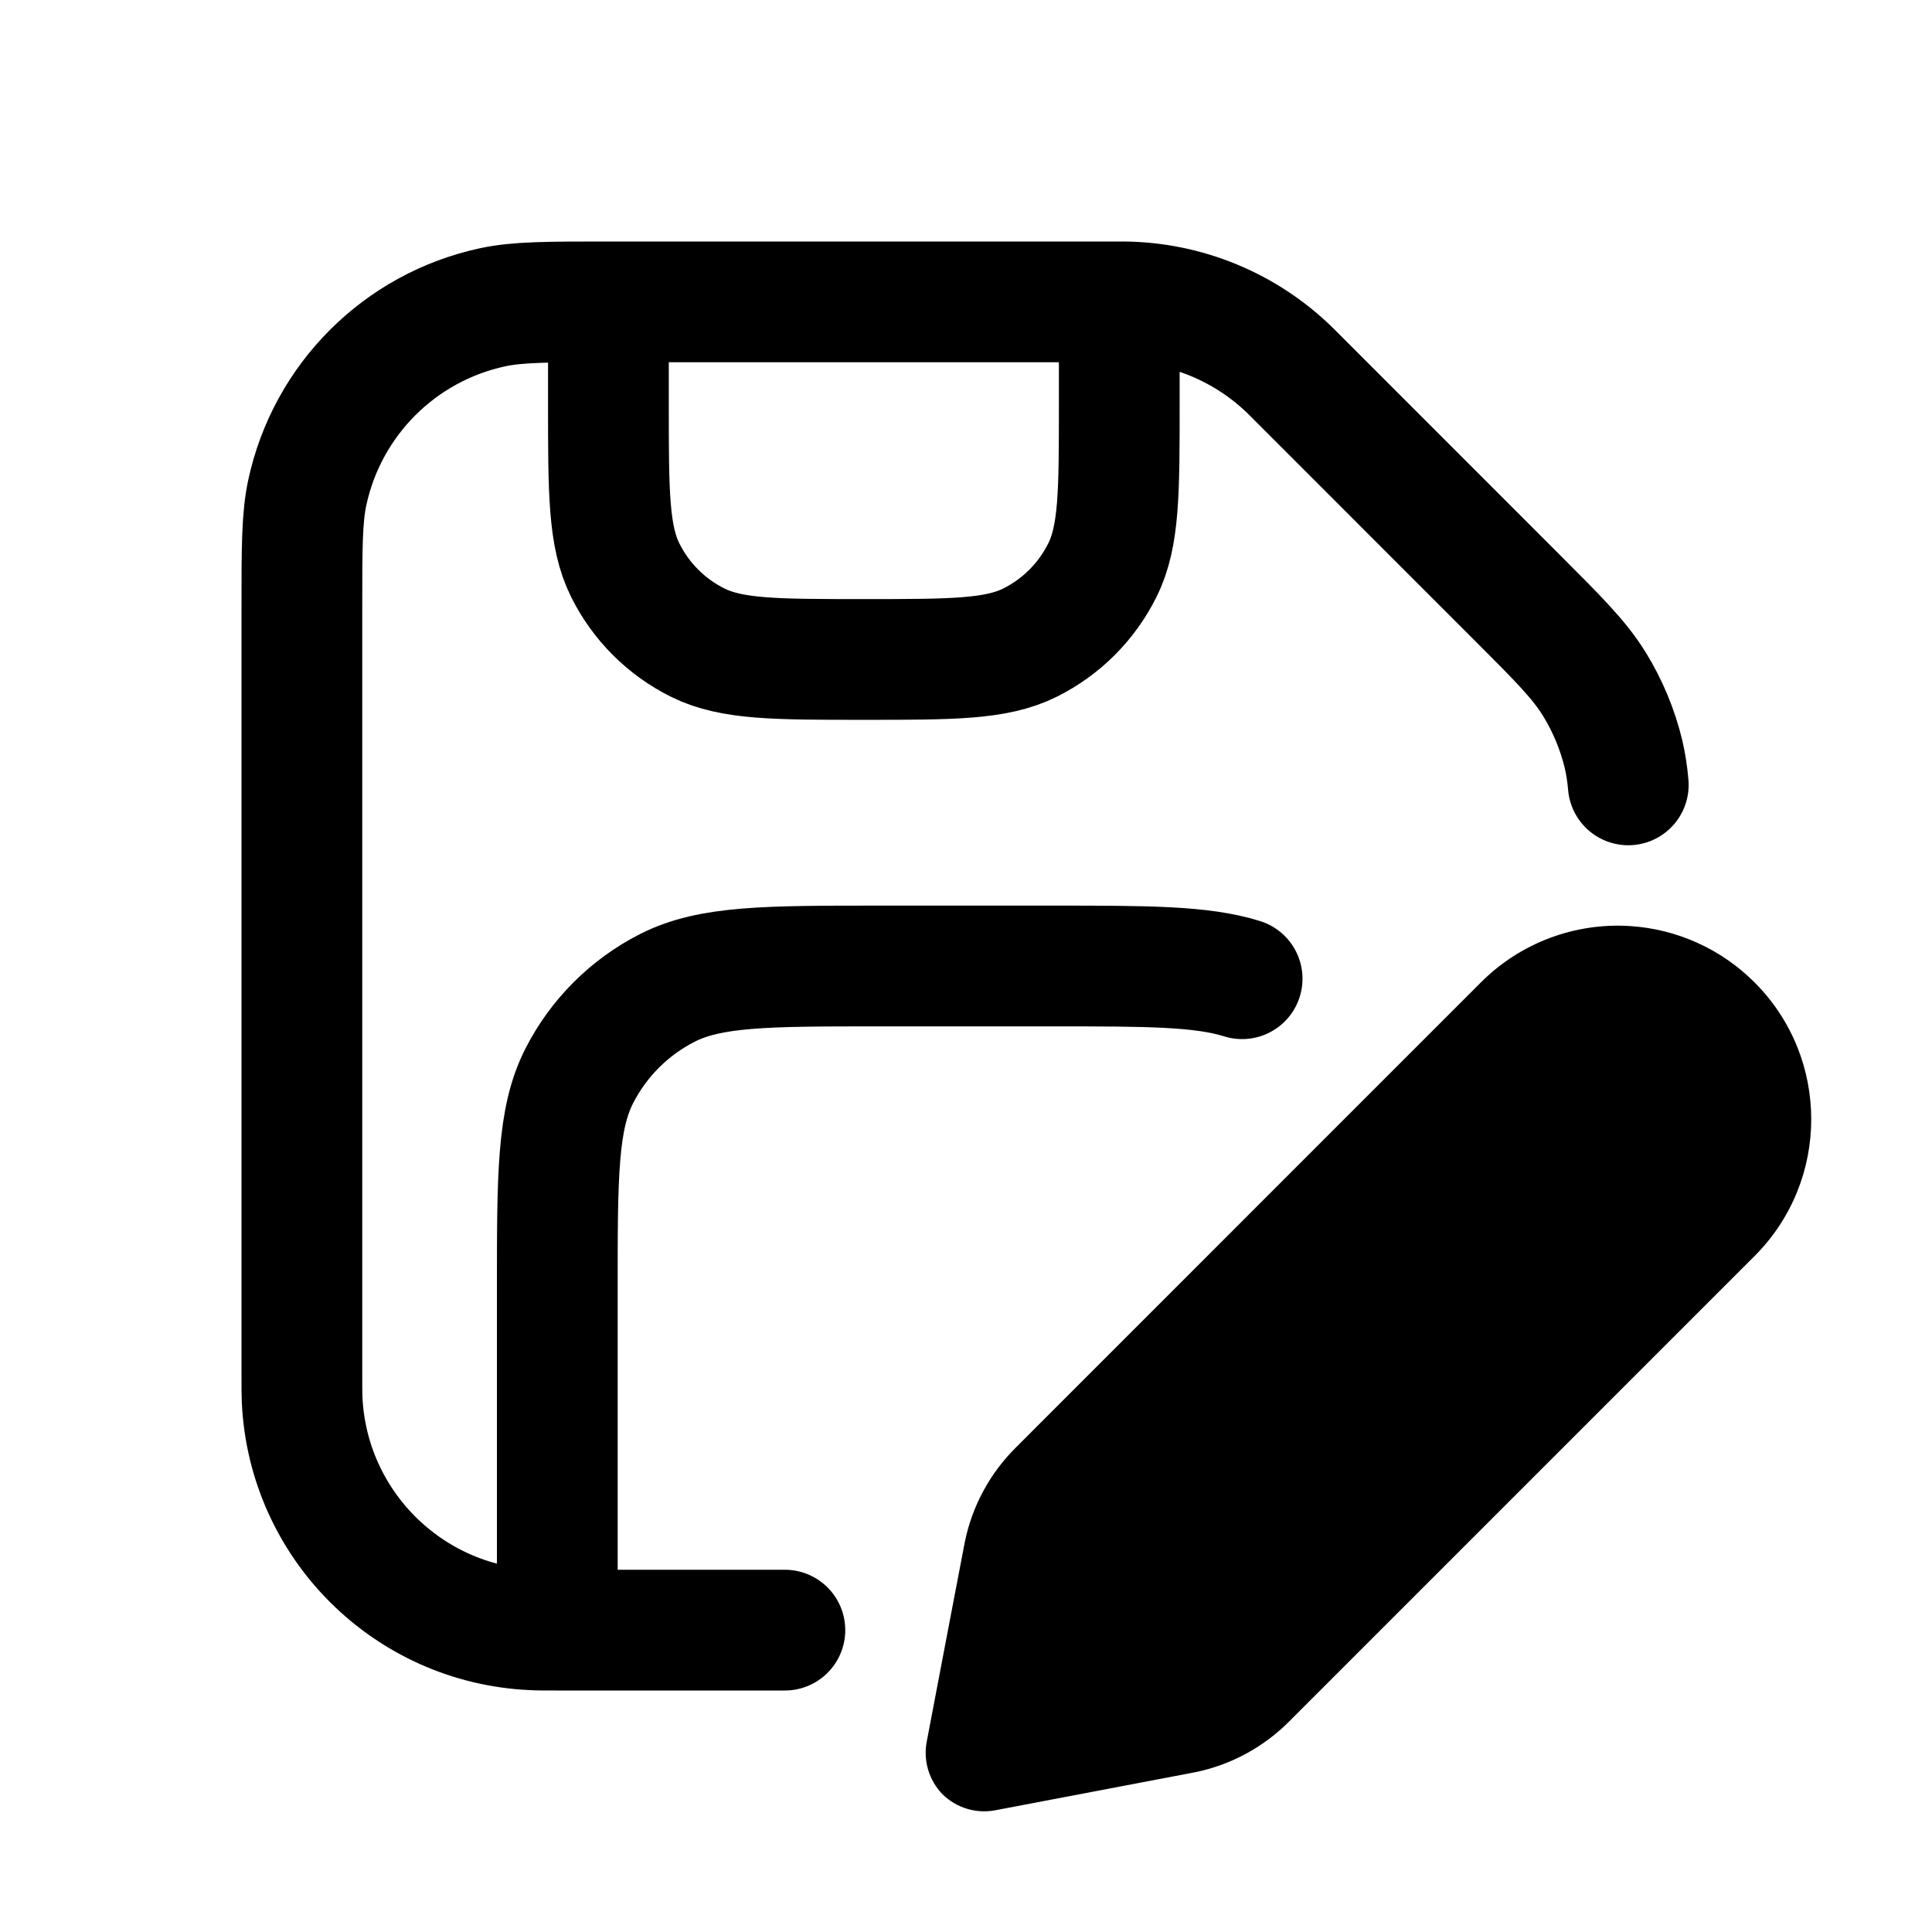
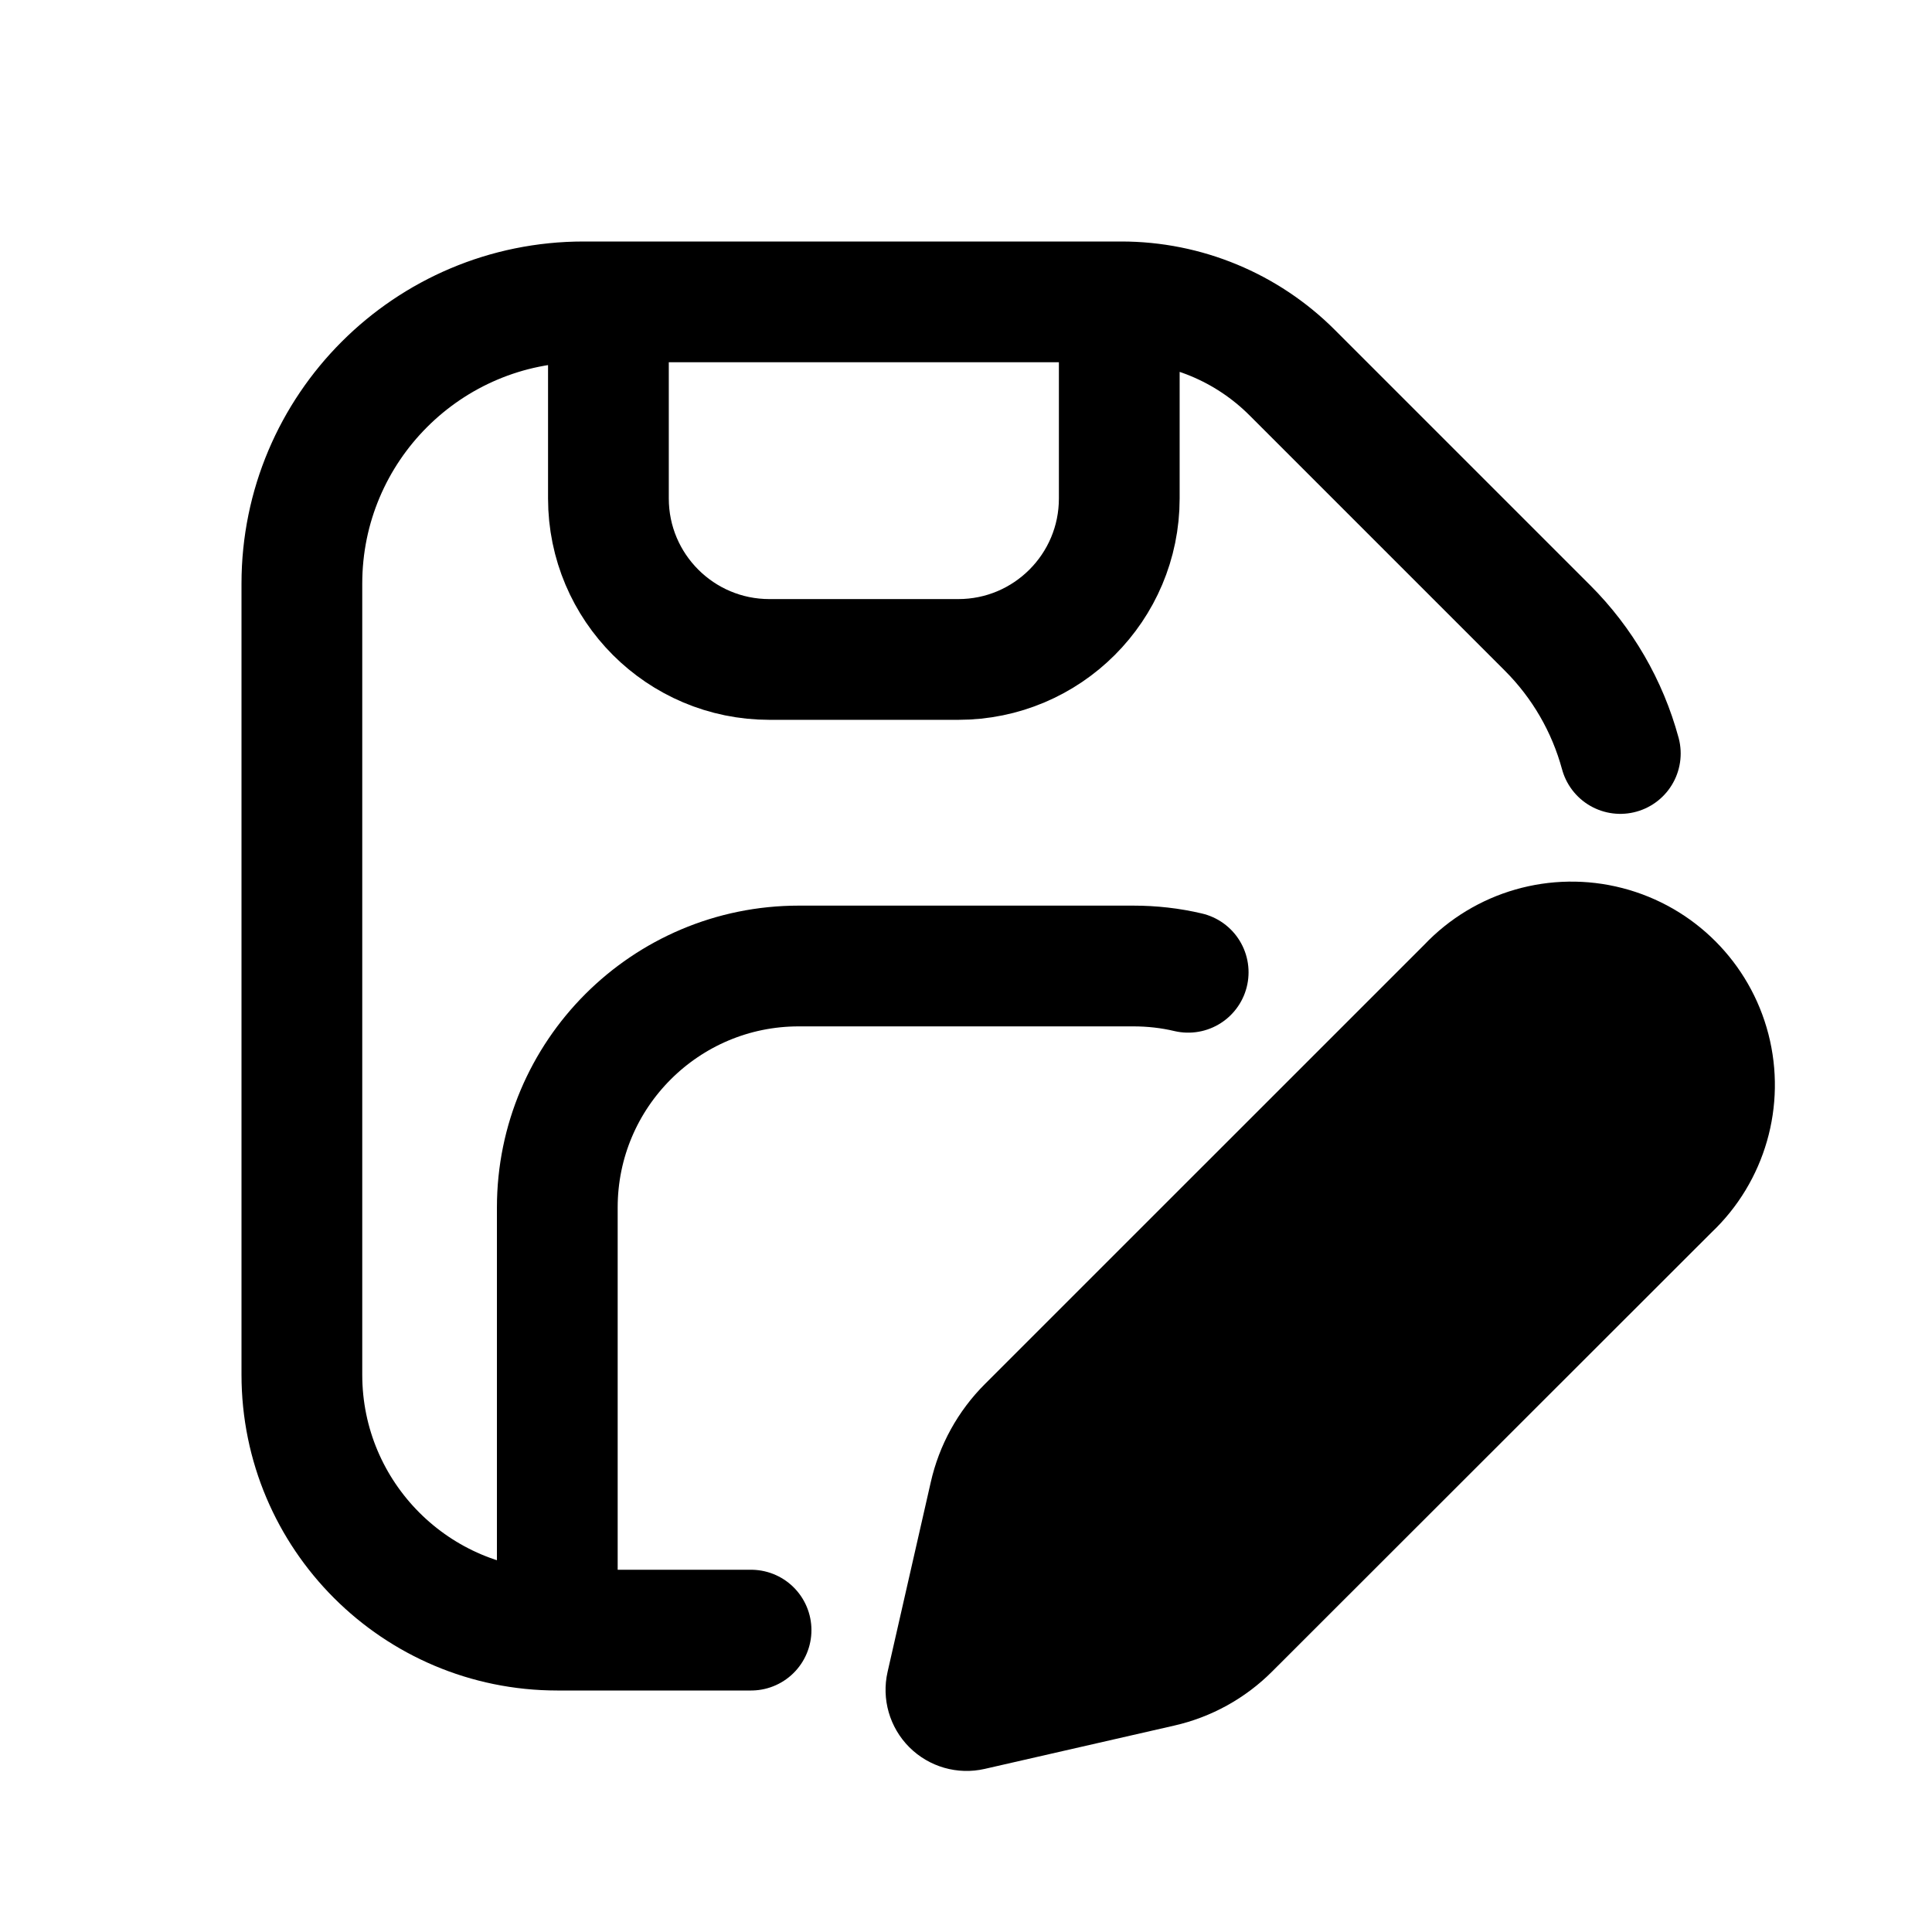
<svg xmlns="http://www.w3.org/2000/svg" width="24" height="24" fill="none" viewBox="0 0 24 24">
-   <path stroke="currentColor" stroke-linecap="round" stroke-linejoin="round" stroke-width="1.5" d="M7.558 3.75v1.27c0 1.094 0 1.641.208 2.061a2 2 0 0 0 .903.903c.42.208.967.208 2.062.208s1.642 0 2.062-.208a2 2 0 0 0 .902-.903c.209-.42.209-.967.209-2.062V3.75m-6.346 0h6.346m-6.346 0c-.751 0-1.126 0-1.438.067A3 3 0 0 0 3.817 6.12c-.067.312-.067.687-.067 1.438v9.519c0 .16 0 .241.003.309a3 3 0 0 0 2.861 2.86c.068.004.148.004.31.004m6.98-16.5h.052a3 3 0 0 1 2.078.86l.037.037 2.773 2.774c.519.519.778.778.964 1.081a3 3 0 0 1 .36.867c.028.12.047.242.059.381M6.923 20.25V16c0-1.4 0-2.1.273-2.635a2.5 2.5 0 0 1 1.092-1.092C8.823 12 9.523 12 10.923 12h2.154c1.168 0 1.849 0 2.353.158M6.923 20.25H9.75" />
-   <path fill="currentColor" d="M21.796 12.204a2.4 2.4 0 0 0-1.546-.7 2.4 2.4 0 0 0-1.854.7l-1.47 1.47-4.305 4.306a2.3 2.3 0 0 0-.635 1.172l-.21 1.098-.261 1.371a.74.74 0 0 0 .195.67.74.74 0 0 0 .669.194l2.469-.47a2.3 2.3 0 0 0 1.172-.636l5.776-5.776a2.404 2.404 0 0 0 0-3.399" />
+   <path stroke="currentColor" stroke-linecap="round" stroke-linejoin="round" stroke-width="1.5" d="M7.558 3.75H7.25a3.5 3.5 0 0 0-3.5 3.5v9.827a3.173 3.173 0 0 0 3.173 3.173m.635-16.5v2.442a2 2 0 0 0 2 2h2.346a2 2 0 0 0 2-2V3.75m-6.346 0h6.346m0 0h.026a3 3 0 0 1 2.122.879l3.173 3.173a3.5 3.5 0 0 1 .903 1.558M6.923 20.25V15a3 3 0 0 1 3-3h4.154q.353 0 .683.078M6.923 20.25H9.33" />
+   <path fill="currentColor" d="M14.586 21.436a2.5 2.5 0 0 0 1.219-.674l5.454-5.45a2.526 2.526 0 1 0-3.57-3.572l-5.453 5.452a2.5 2.5 0 0 0-.674 1.222l-.536 2.354a1.007 1.007 0 0 0 1.206 1.206z" />
</svg>
